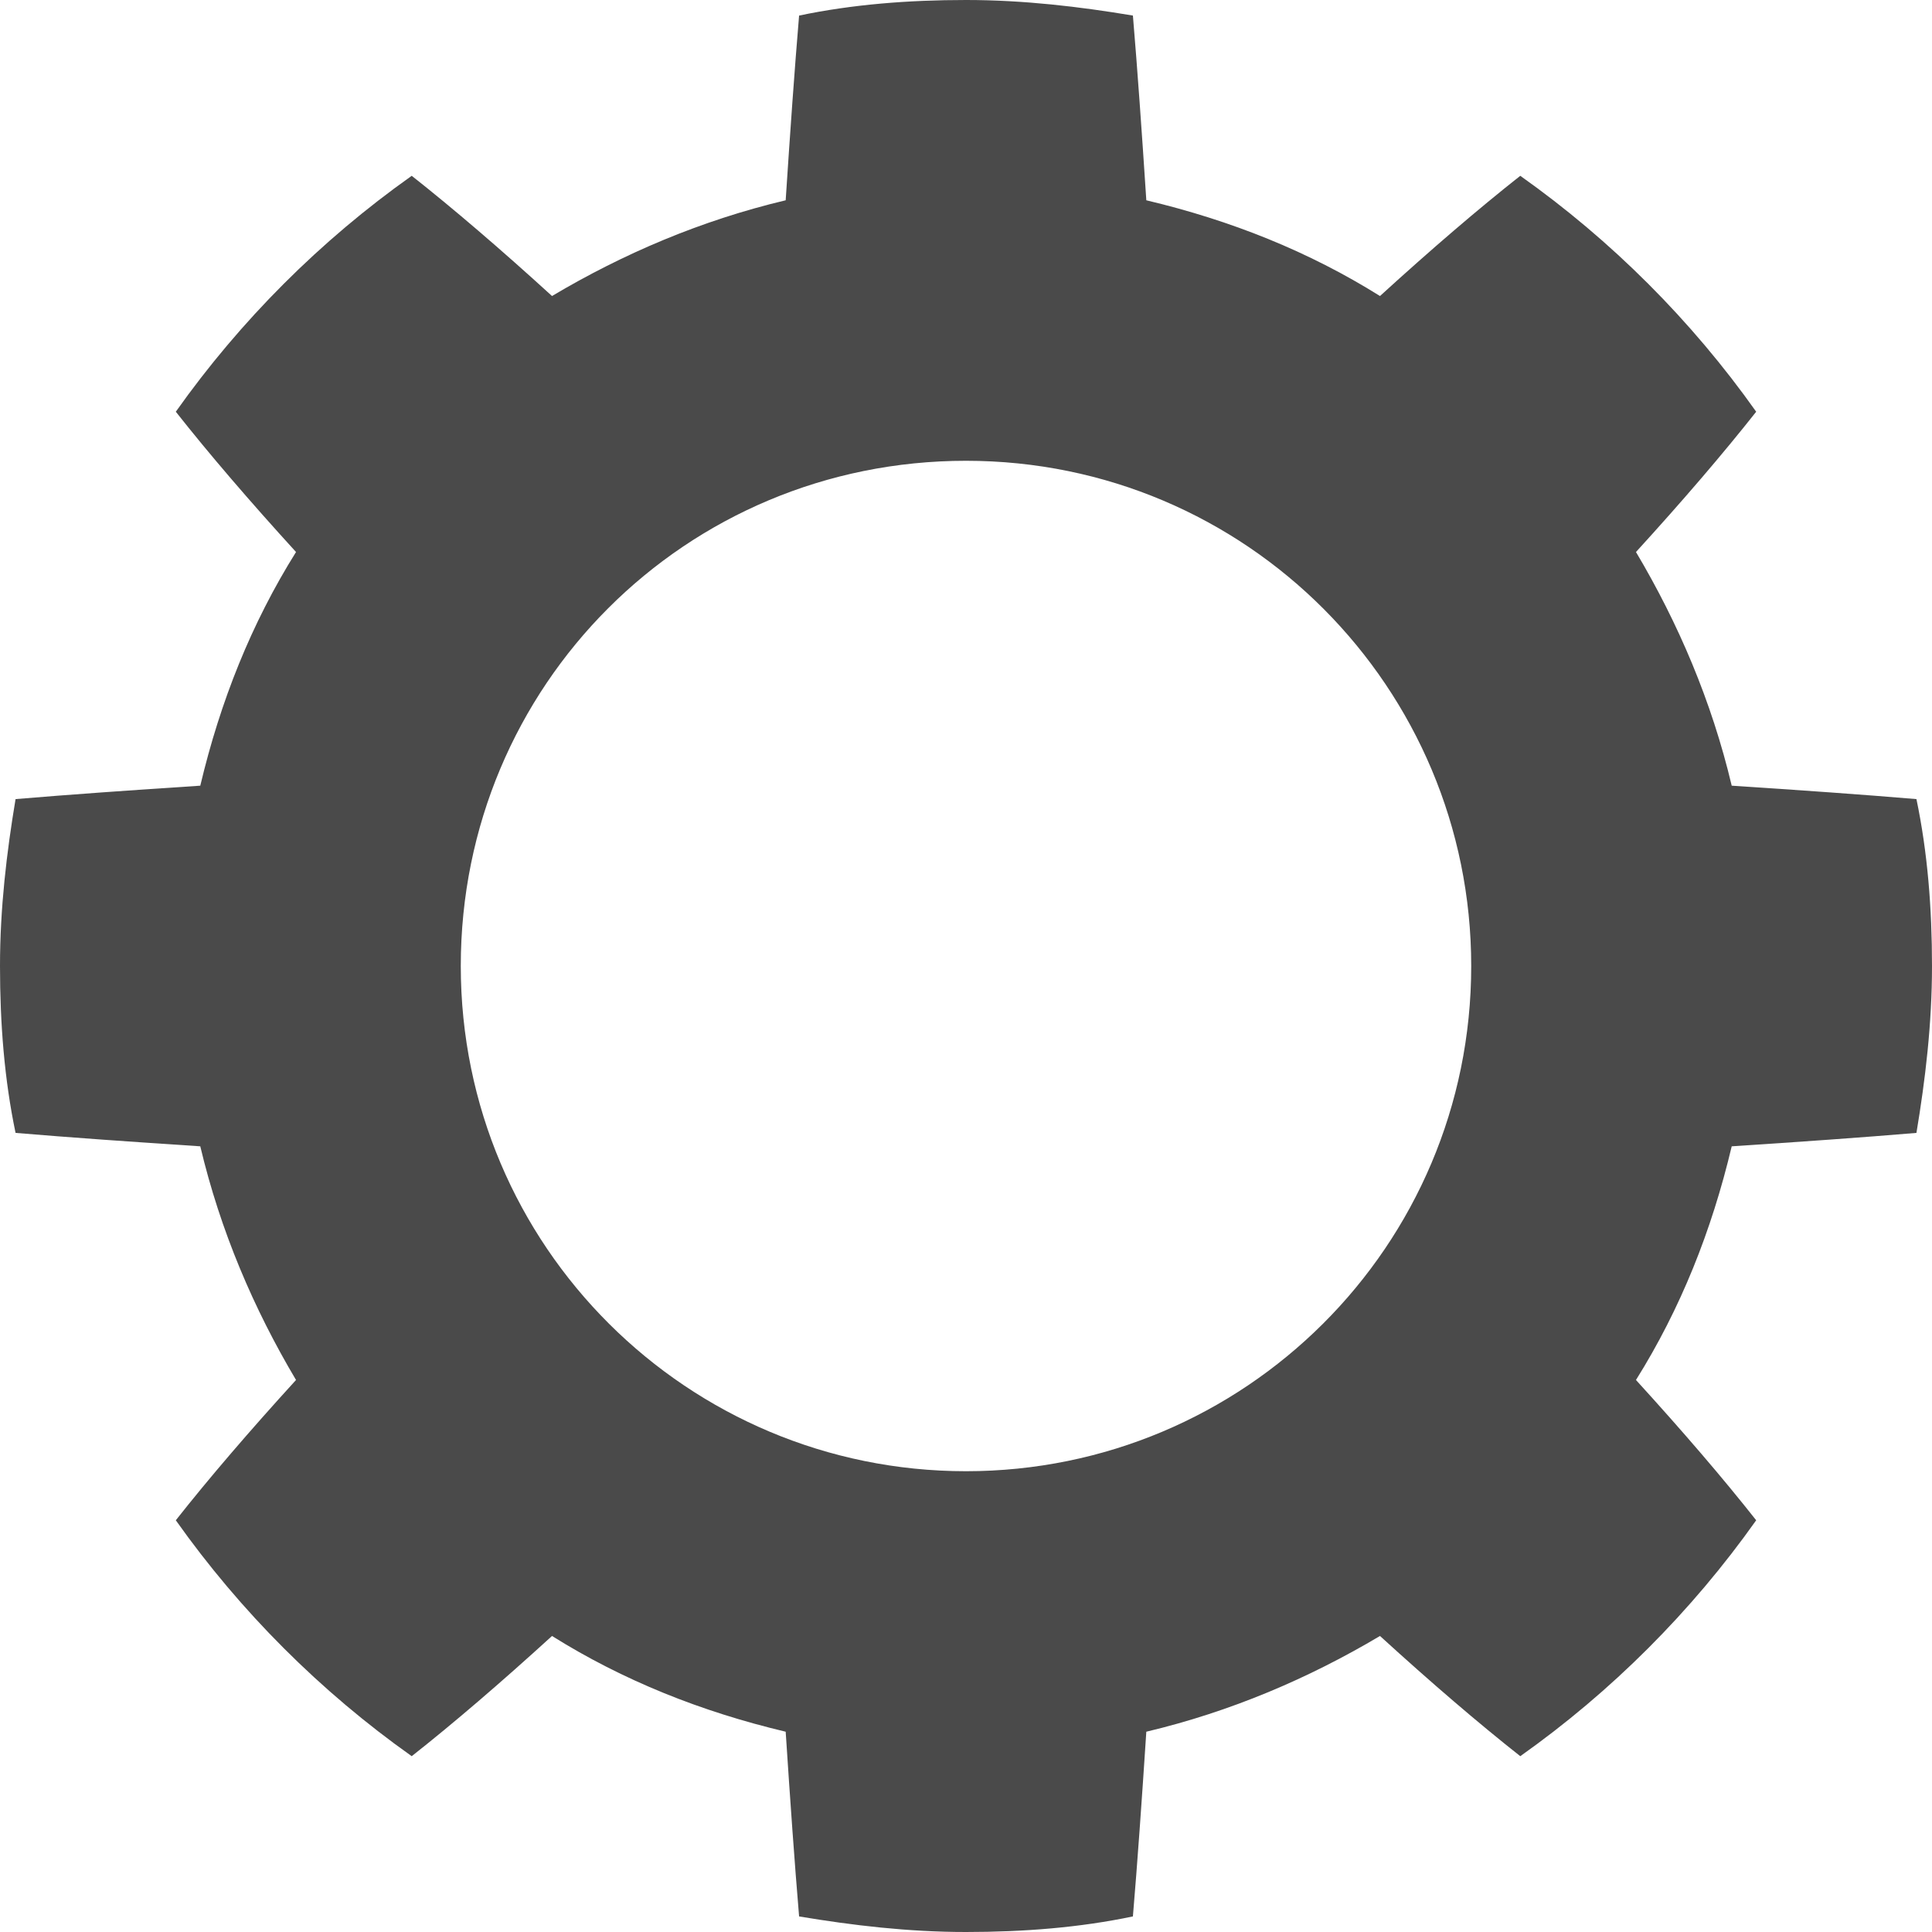
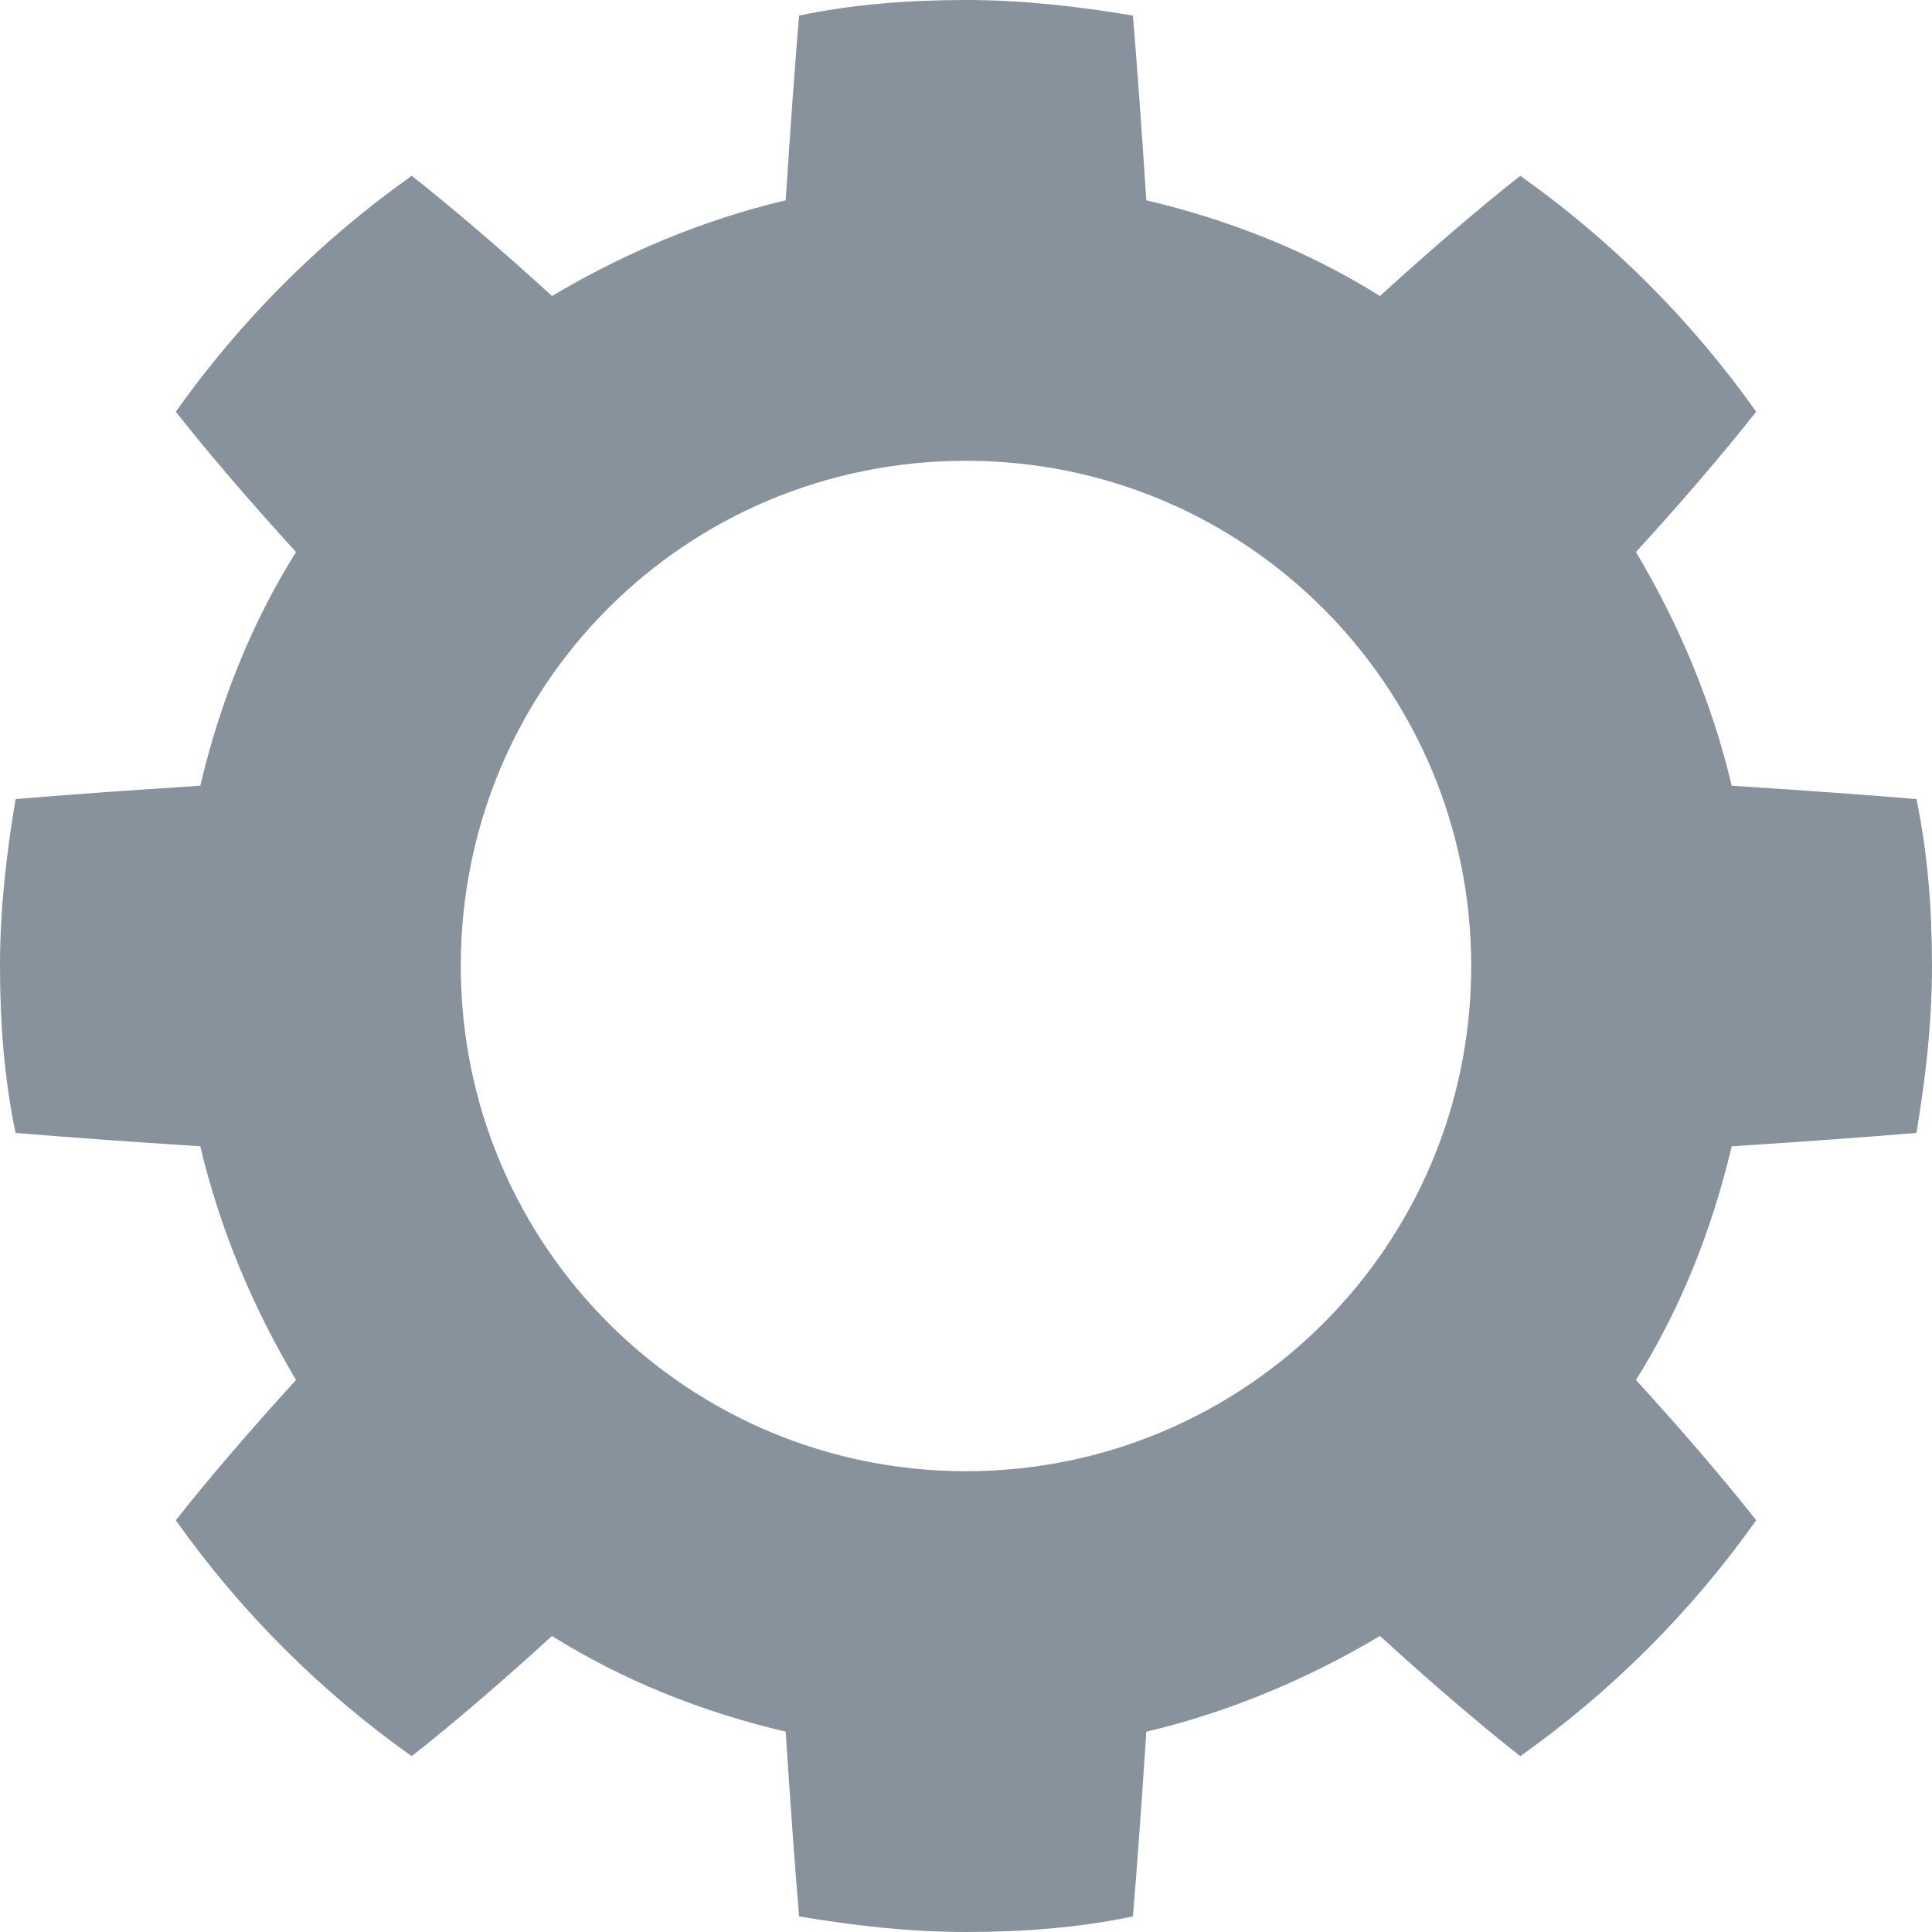
<svg xmlns="http://www.w3.org/2000/svg" width="18px" height="18px" viewBox="0 0 18 18" version="1.1">
  <defs />
  <g id="Page-1" stroke="none" stroke-width="1" fill="none" fill-rule="evenodd">
-     <g id="iPhone-6-Plus" fill="#4A4A4A">
+     <g id="iPhone-6-Plus" fill="#88929c">
      <path d="M9,4.293 C11.613,4.293 13.707,6.408 13.707,9 C13.707,11.613 11.592,13.707 9,13.707 C6.408,13.707 4.293,11.613 4.293,9 C4.293,6.387 6.387,4.293 9,4.293 M1.866,10.68 C2.053,11.468 2.364,12.194 2.758,12.857 C2.323,13.334 1.949,13.77 1.638,14.164 C2.24,15.014 2.986,15.76 3.836,16.362 C4.23,16.051 4.666,15.677 5.143,15.242 C5.806,15.657 6.532,15.947 7.32,16.134 C7.362,16.776 7.403,17.357 7.445,17.855 C7.942,17.938 8.461,18 9,18 C9.539,18 10.058,17.959 10.555,17.855 C10.597,17.357 10.638,16.776 10.68,16.134 C11.468,15.947 12.194,15.636 12.857,15.242 C13.334,15.677 13.77,16.051 14.164,16.362 C15.014,15.76 15.76,15.014 16.362,14.164 C16.051,13.77 15.677,13.334 15.242,12.857 C15.657,12.194 15.947,11.468 16.134,10.68 C16.776,10.638 17.357,10.597 17.855,10.555 C17.938,10.058 18,9.539 18,9 C18,8.461 17.959,7.942 17.855,7.445 C17.357,7.403 16.776,7.362 16.134,7.32 C15.947,6.532 15.636,5.806 15.242,5.143 C15.677,4.666 16.051,4.23 16.362,3.836 C15.76,2.986 15.014,2.24 14.164,1.638 C13.77,1.949 13.334,2.323 12.857,2.758 C12.194,2.343 11.468,2.053 10.68,1.866 C10.638,1.224 10.597,0.643 10.555,0.145 C10.058,0.062 9.539,0 9,0 C8.461,0 7.942,0.041 7.445,0.145 C7.403,0.643 7.362,1.224 7.32,1.866 C6.532,2.053 5.806,2.364 5.143,2.758 C4.666,2.323 4.23,1.949 3.836,1.638 C2.986,2.24 2.24,2.986 1.638,3.836 C1.949,4.23 2.323,4.666 2.758,5.143 C2.343,5.806 2.053,6.532 1.866,7.32 C1.224,7.362 0.643,7.403 0.145,7.445 C0.062,7.942 -2.84217094e-14,8.461 -2.84217094e-14,9 C-2.84217094e-14,9.539 0.041,10.058 0.145,10.555 C0.643,10.597 1.224,10.638 1.866,10.68" id="Page-1" />
    </g>
  </g>
</svg>
